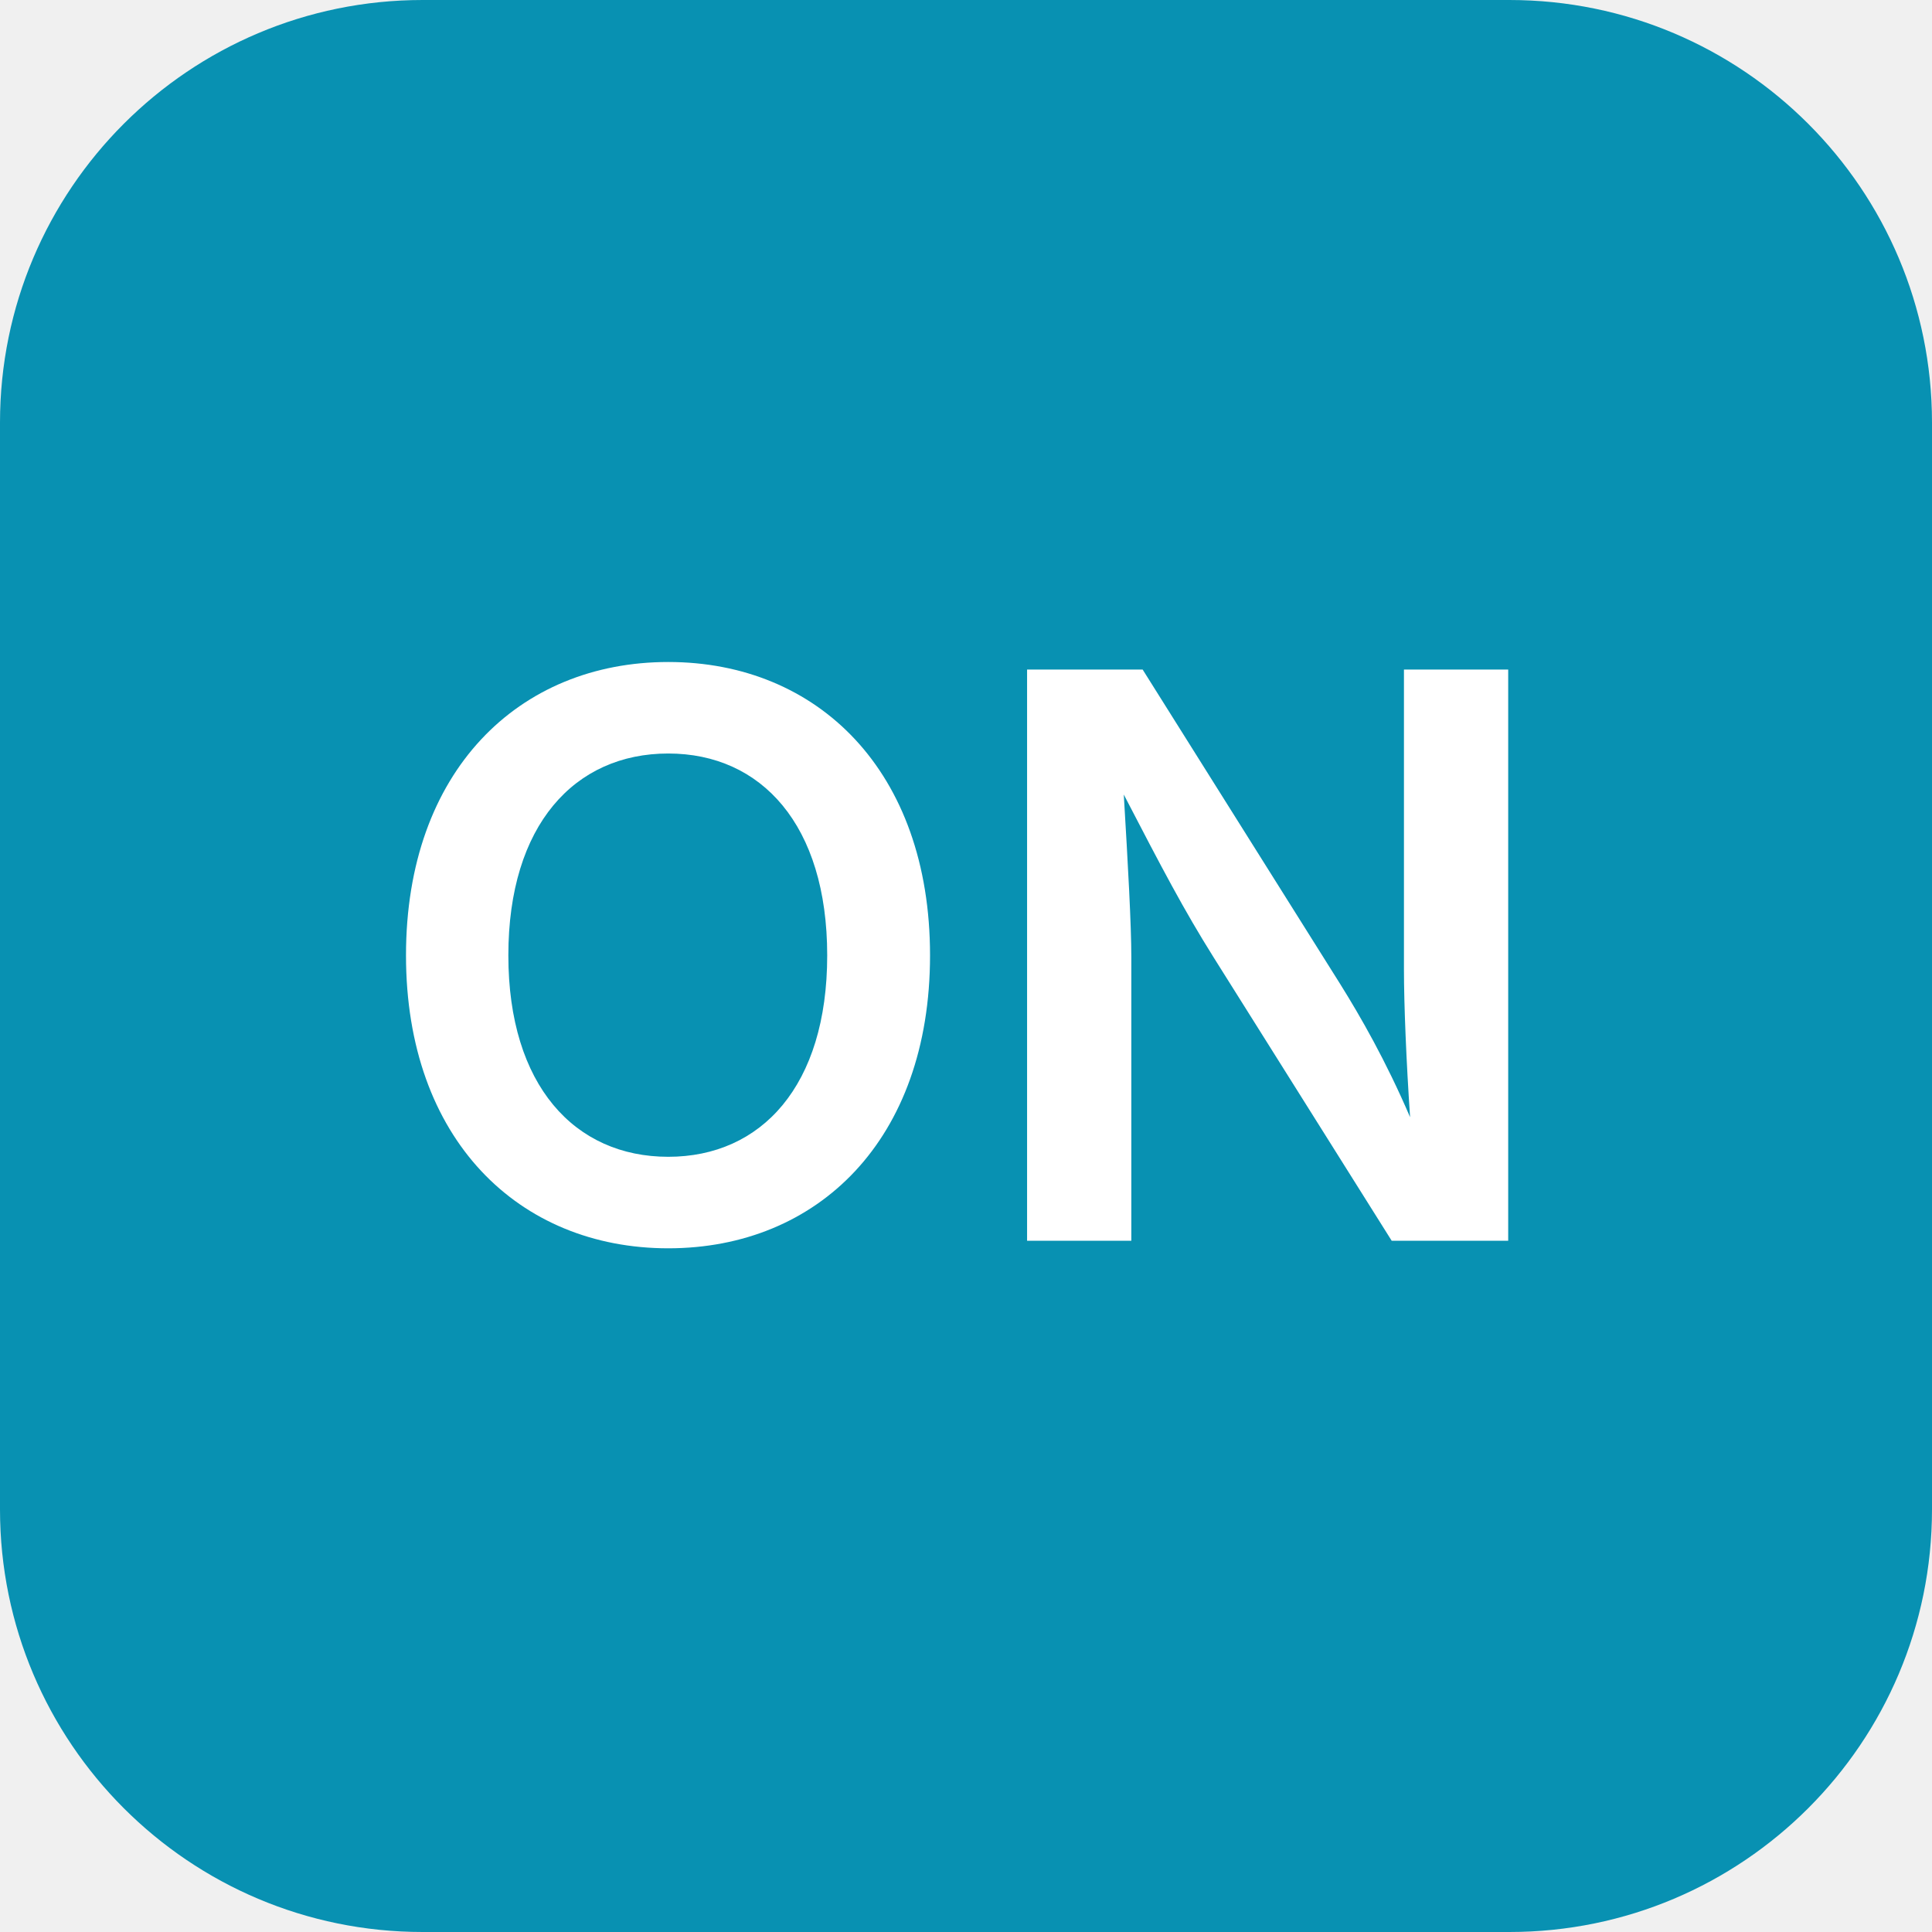
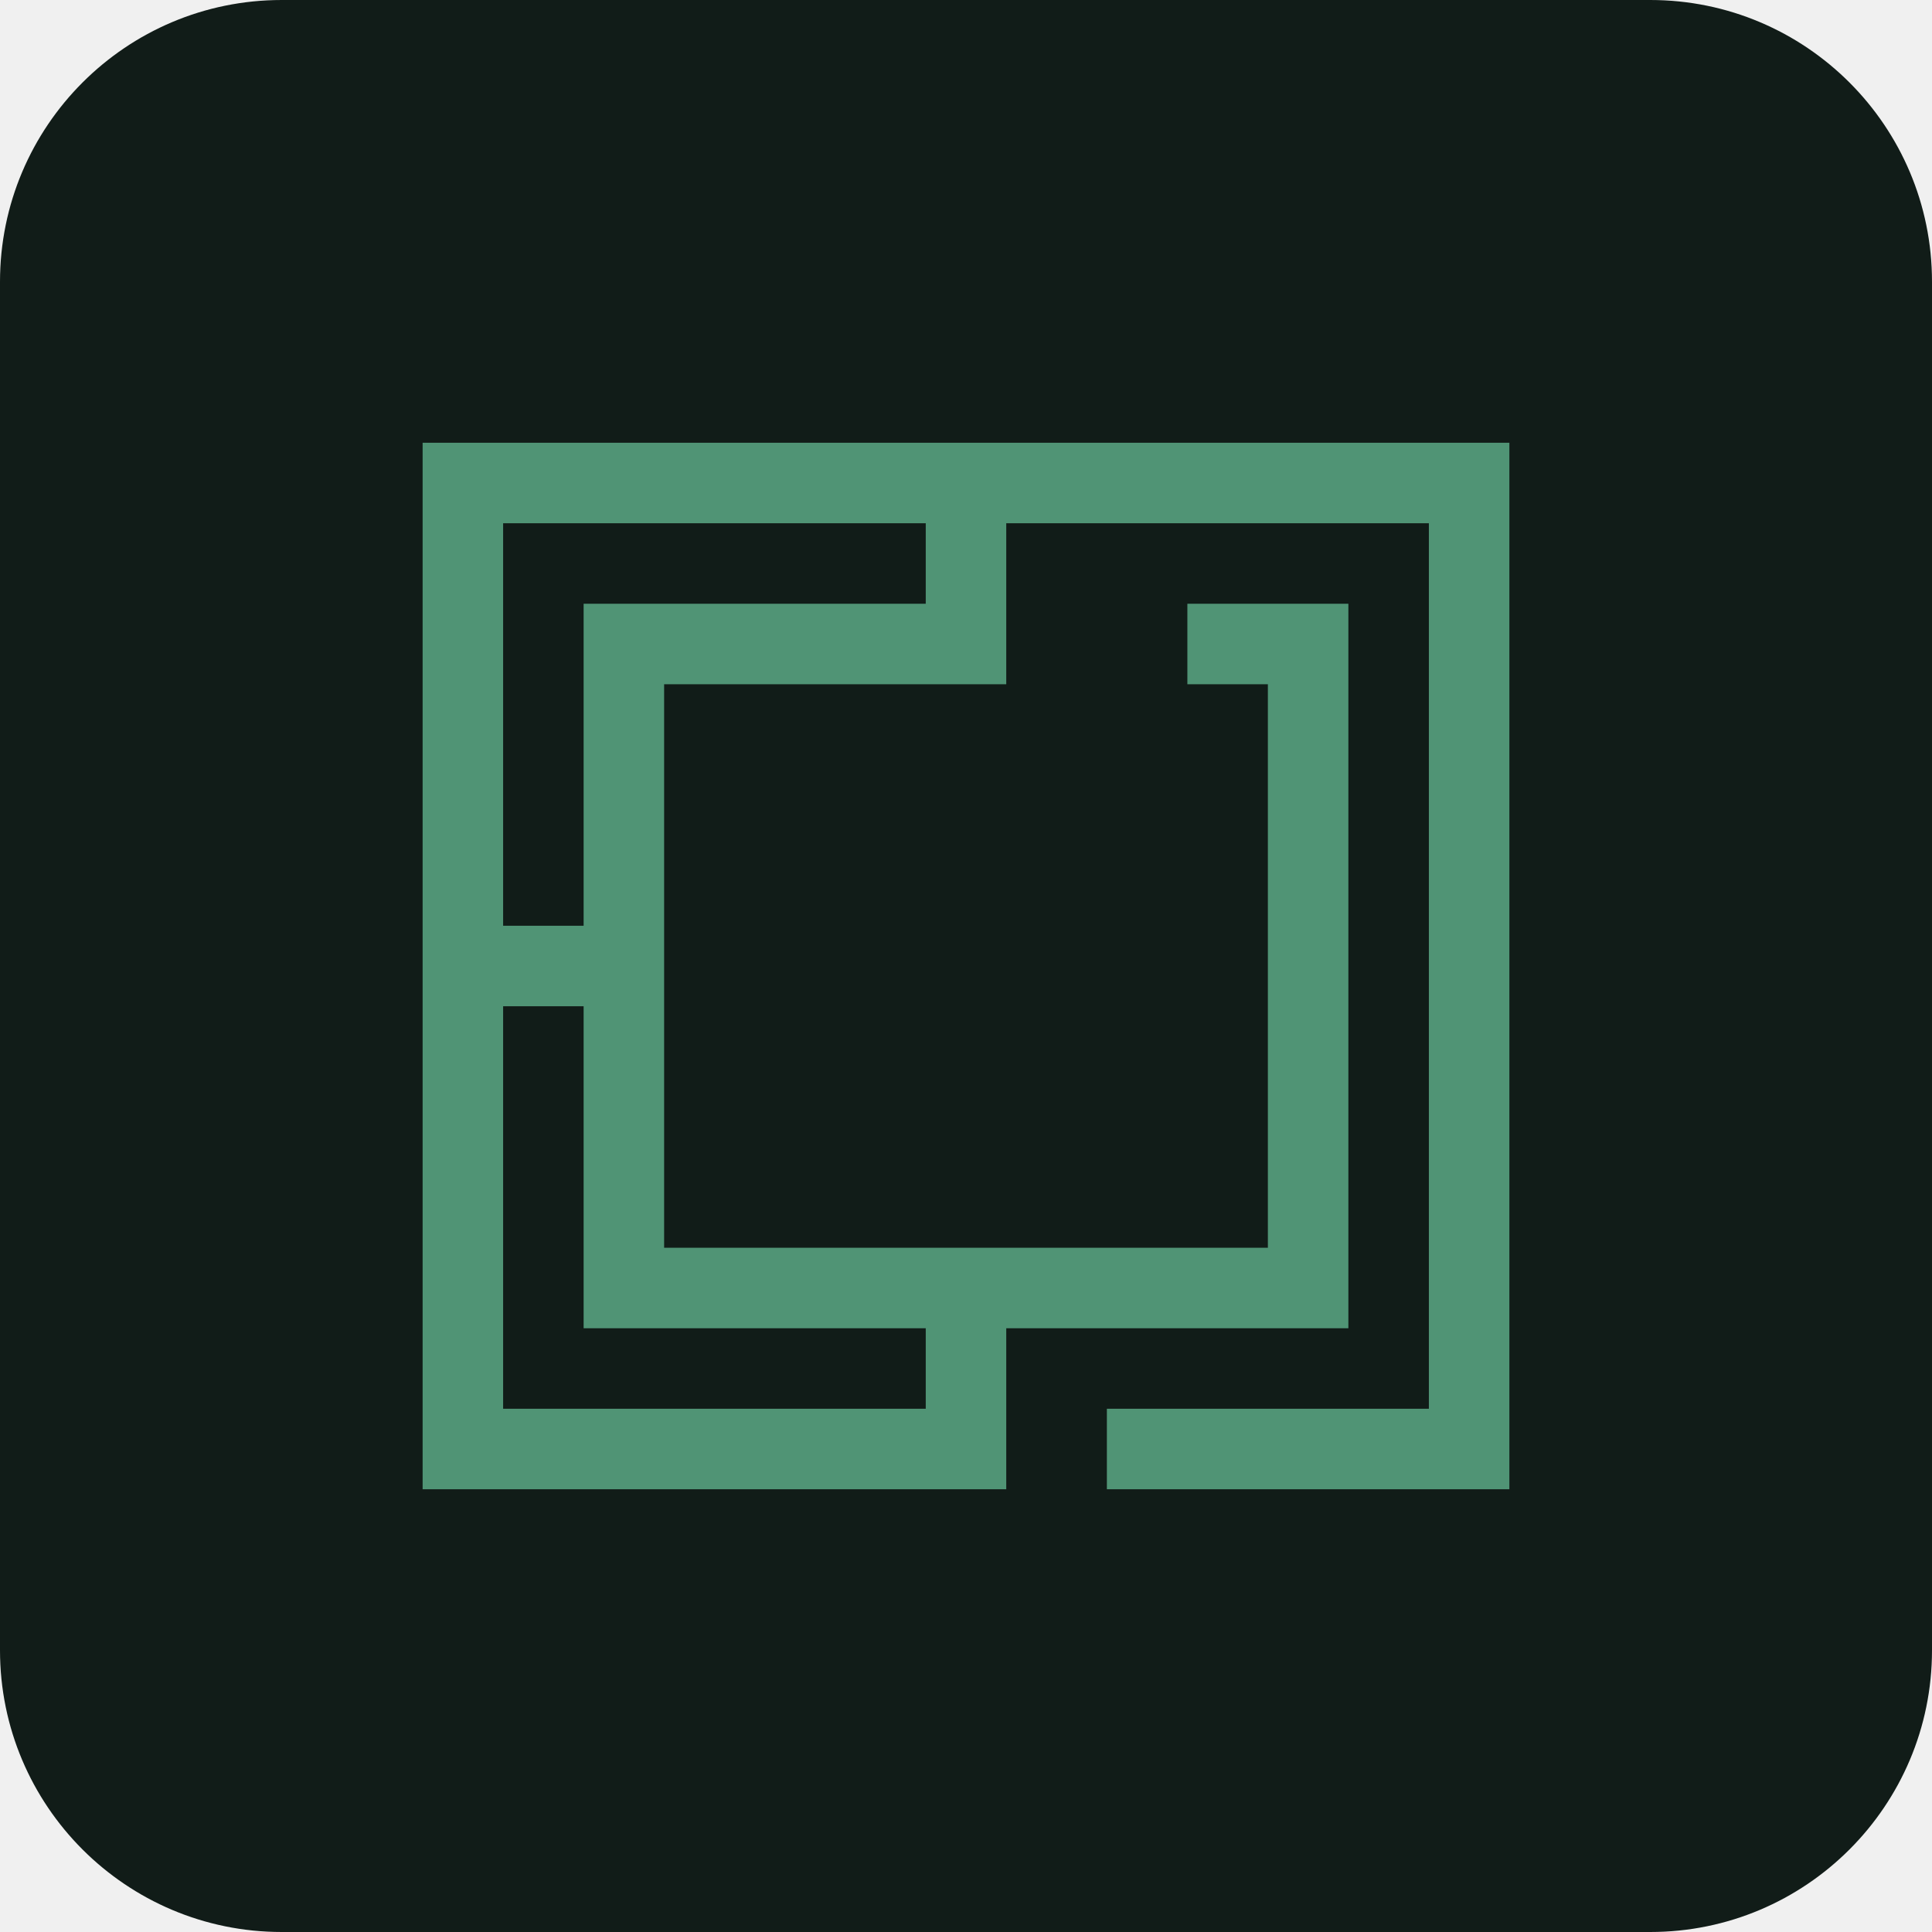
- <svg xmlns="http://www.w3.org/2000/svg" viewBox="0 0 64 64">
-   <rect width="64" height="64" rx="14" fill="#0891b2" />
-   <text x="32" y="32" dy="0.35em" text-anchor="middle" font-family="ui-sans-serif, system-ui, -apple-system, sans-serif" font-size="26" font-weight="600" fill="#ffffff">ON</text>
+ <svg xmlns="http://www.w3.org/2000/svg" viewBox="-21 -22 96 96">
+   <rect x="-21" y="-22" width="96" height="96" rx="14" fill="#111c18" />
+   <path fill="#509475" d="M0 0h54v4h-54zM0 4h4v4h-4zM25 4h4v4h-4zM50 4h4v4h-4zM0 8h4v4h-4zM8 8h21v4h-21zM38 8h8v4h-8zM50 8h4v4h-4zM0 12h4v4h-4zM8 12h4v4h-4zM42 12h4v4h-4zM50 12h4v4h-4zM0 16h4v4h-4zM8 16h4v4h-4zM42 16h4v4h-4zM50 16h4v4h-4zM0 20h4v4h-4zM8 20h4v4h-4zM42 20h4v4h-4zM50 20h4v4h-4zM0 24h12v4h-12zM42 24h4v4h-4zM50 24h4v4h-4zM0 28h4v4h-4zM8 28h4v4h-4zM42 28h4v4h-4zM50 28h4v4h-4zM0 32h4v4h-4zM8 32h4v4h-4zM42 32h4v4h-4zM50 32h4v4h-4zM0 36h4v4h-4zM8 36h4v4h-4zM42 36h4v4h-4zM50 36h4v4h-4zM0 40h4v4h-4zM8 40h38v4h-38zM50 40h4v4h-4zM0 44h4v4h-4zM25 44h4v4h-4zM50 44h4v4h-4zM0 48h29v4h-29zM34 48h20v4h-20z" />
</svg>
